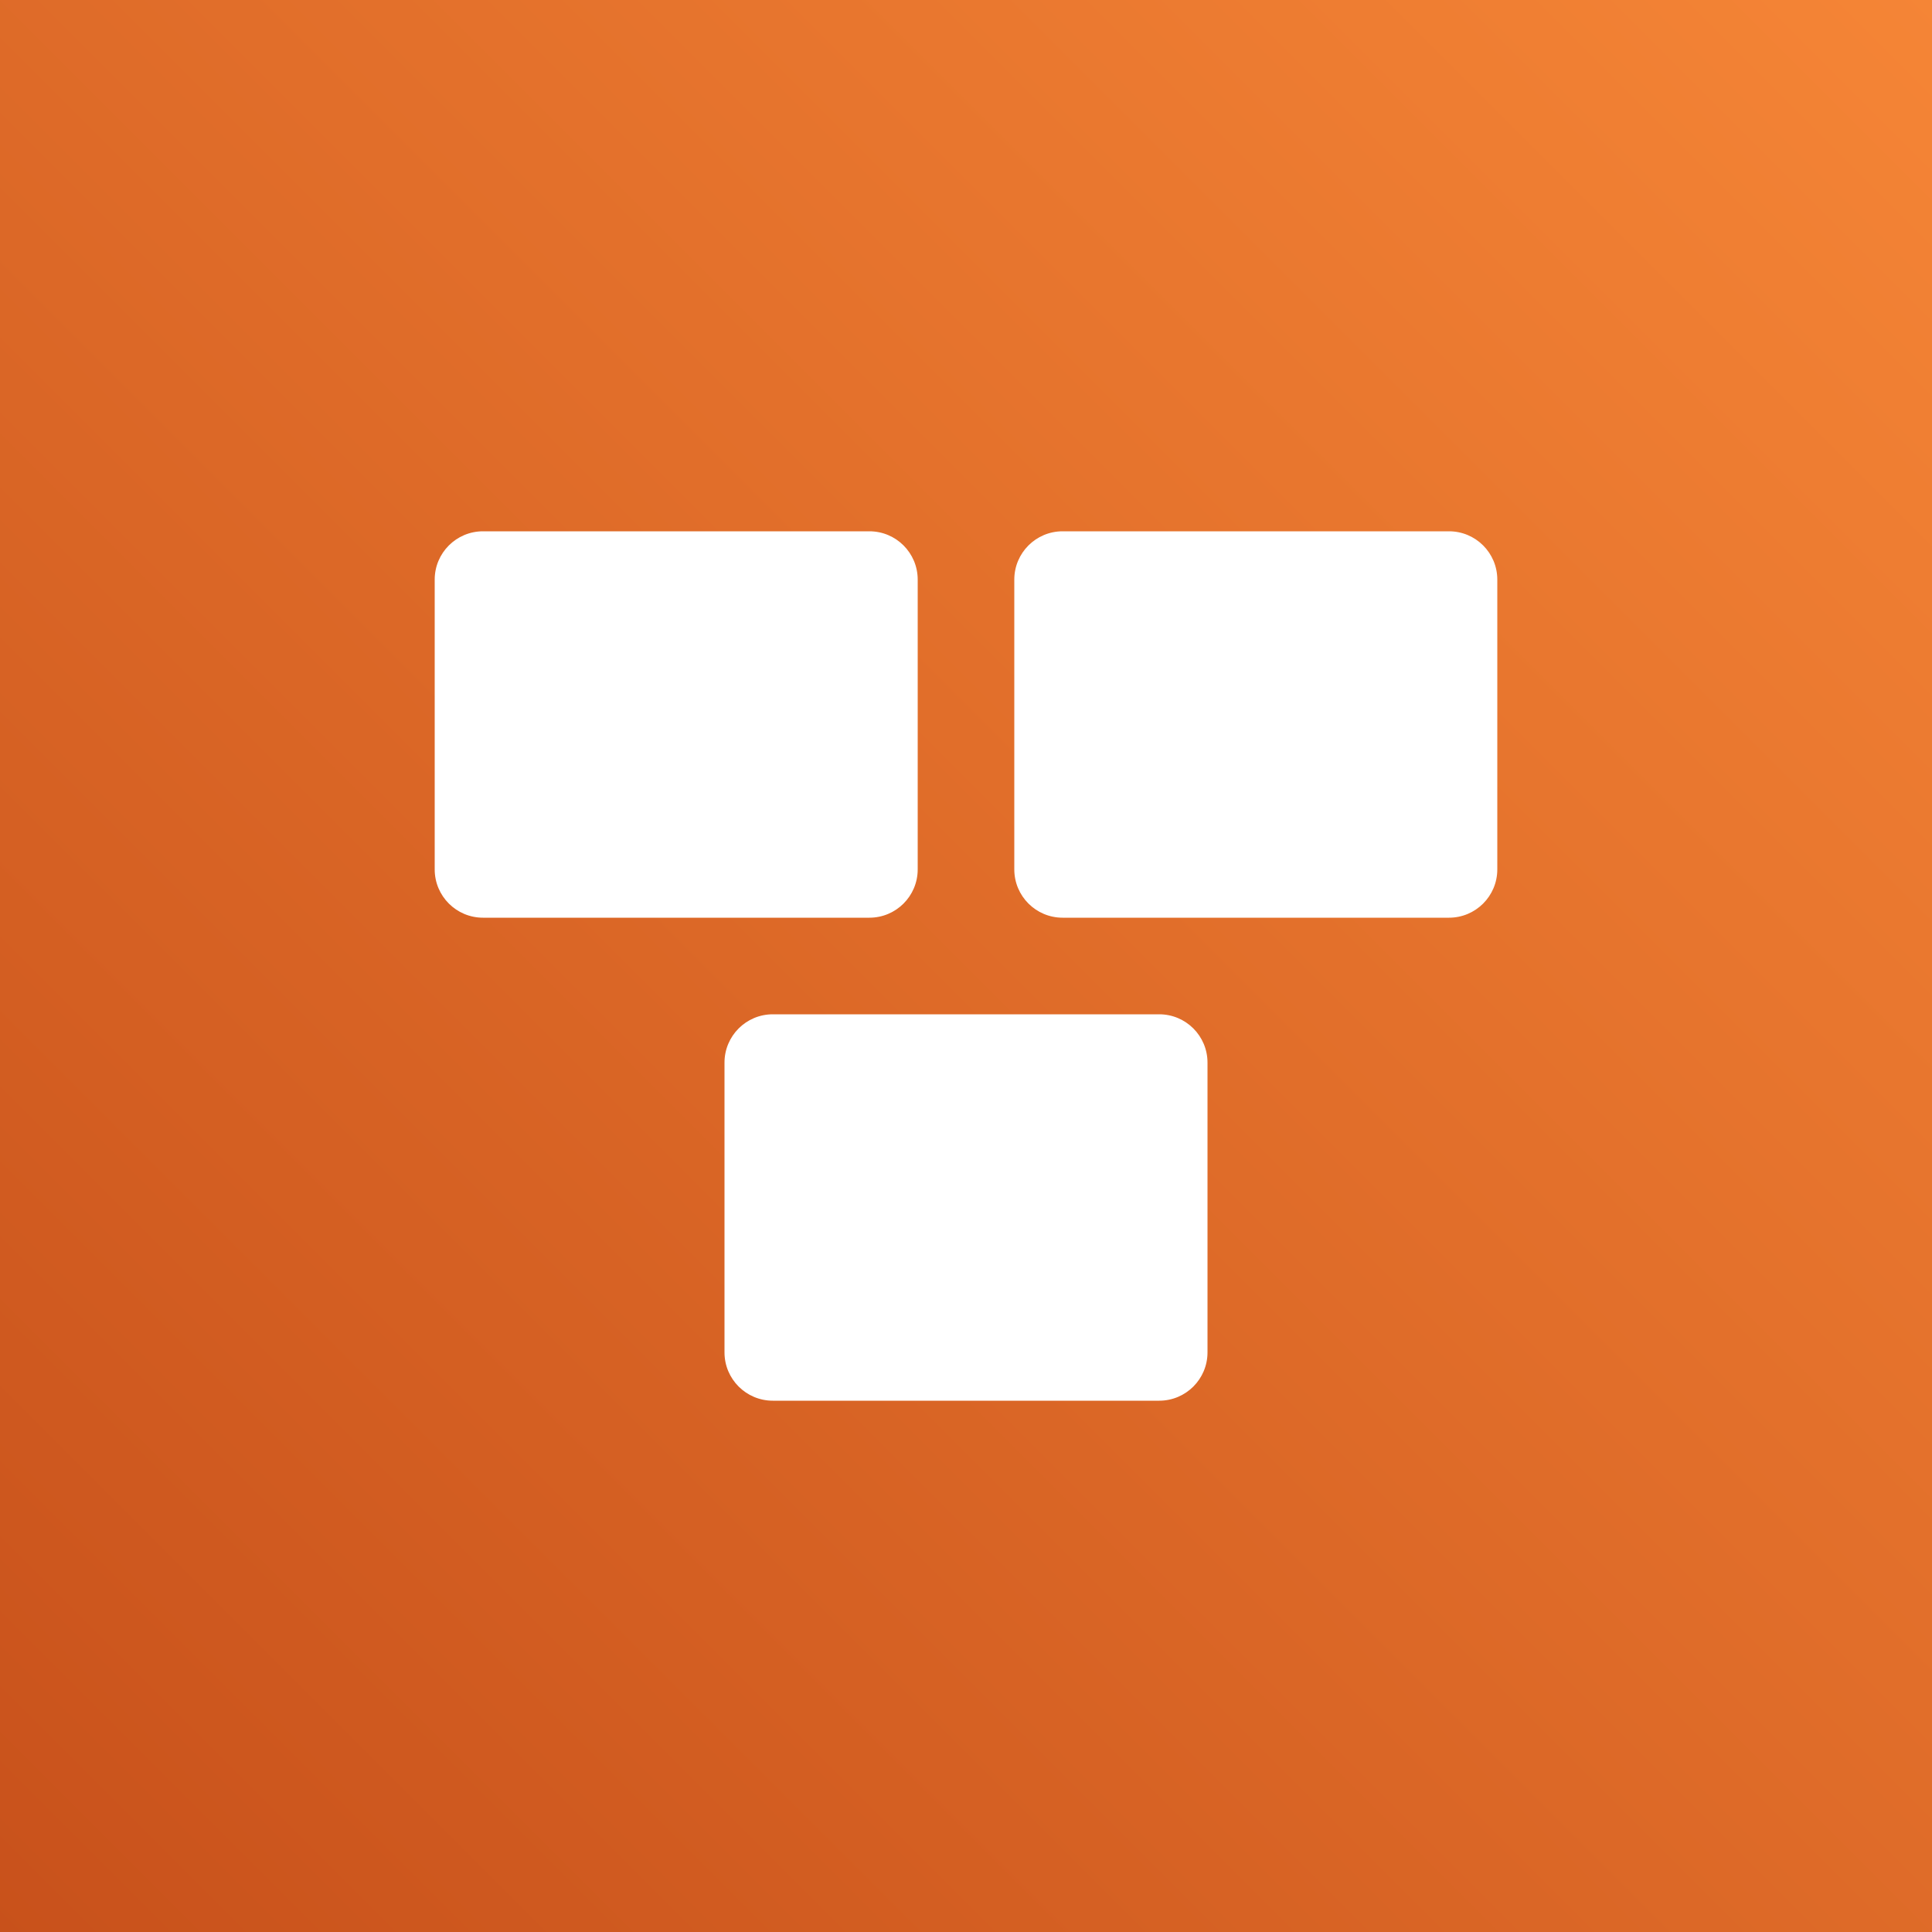
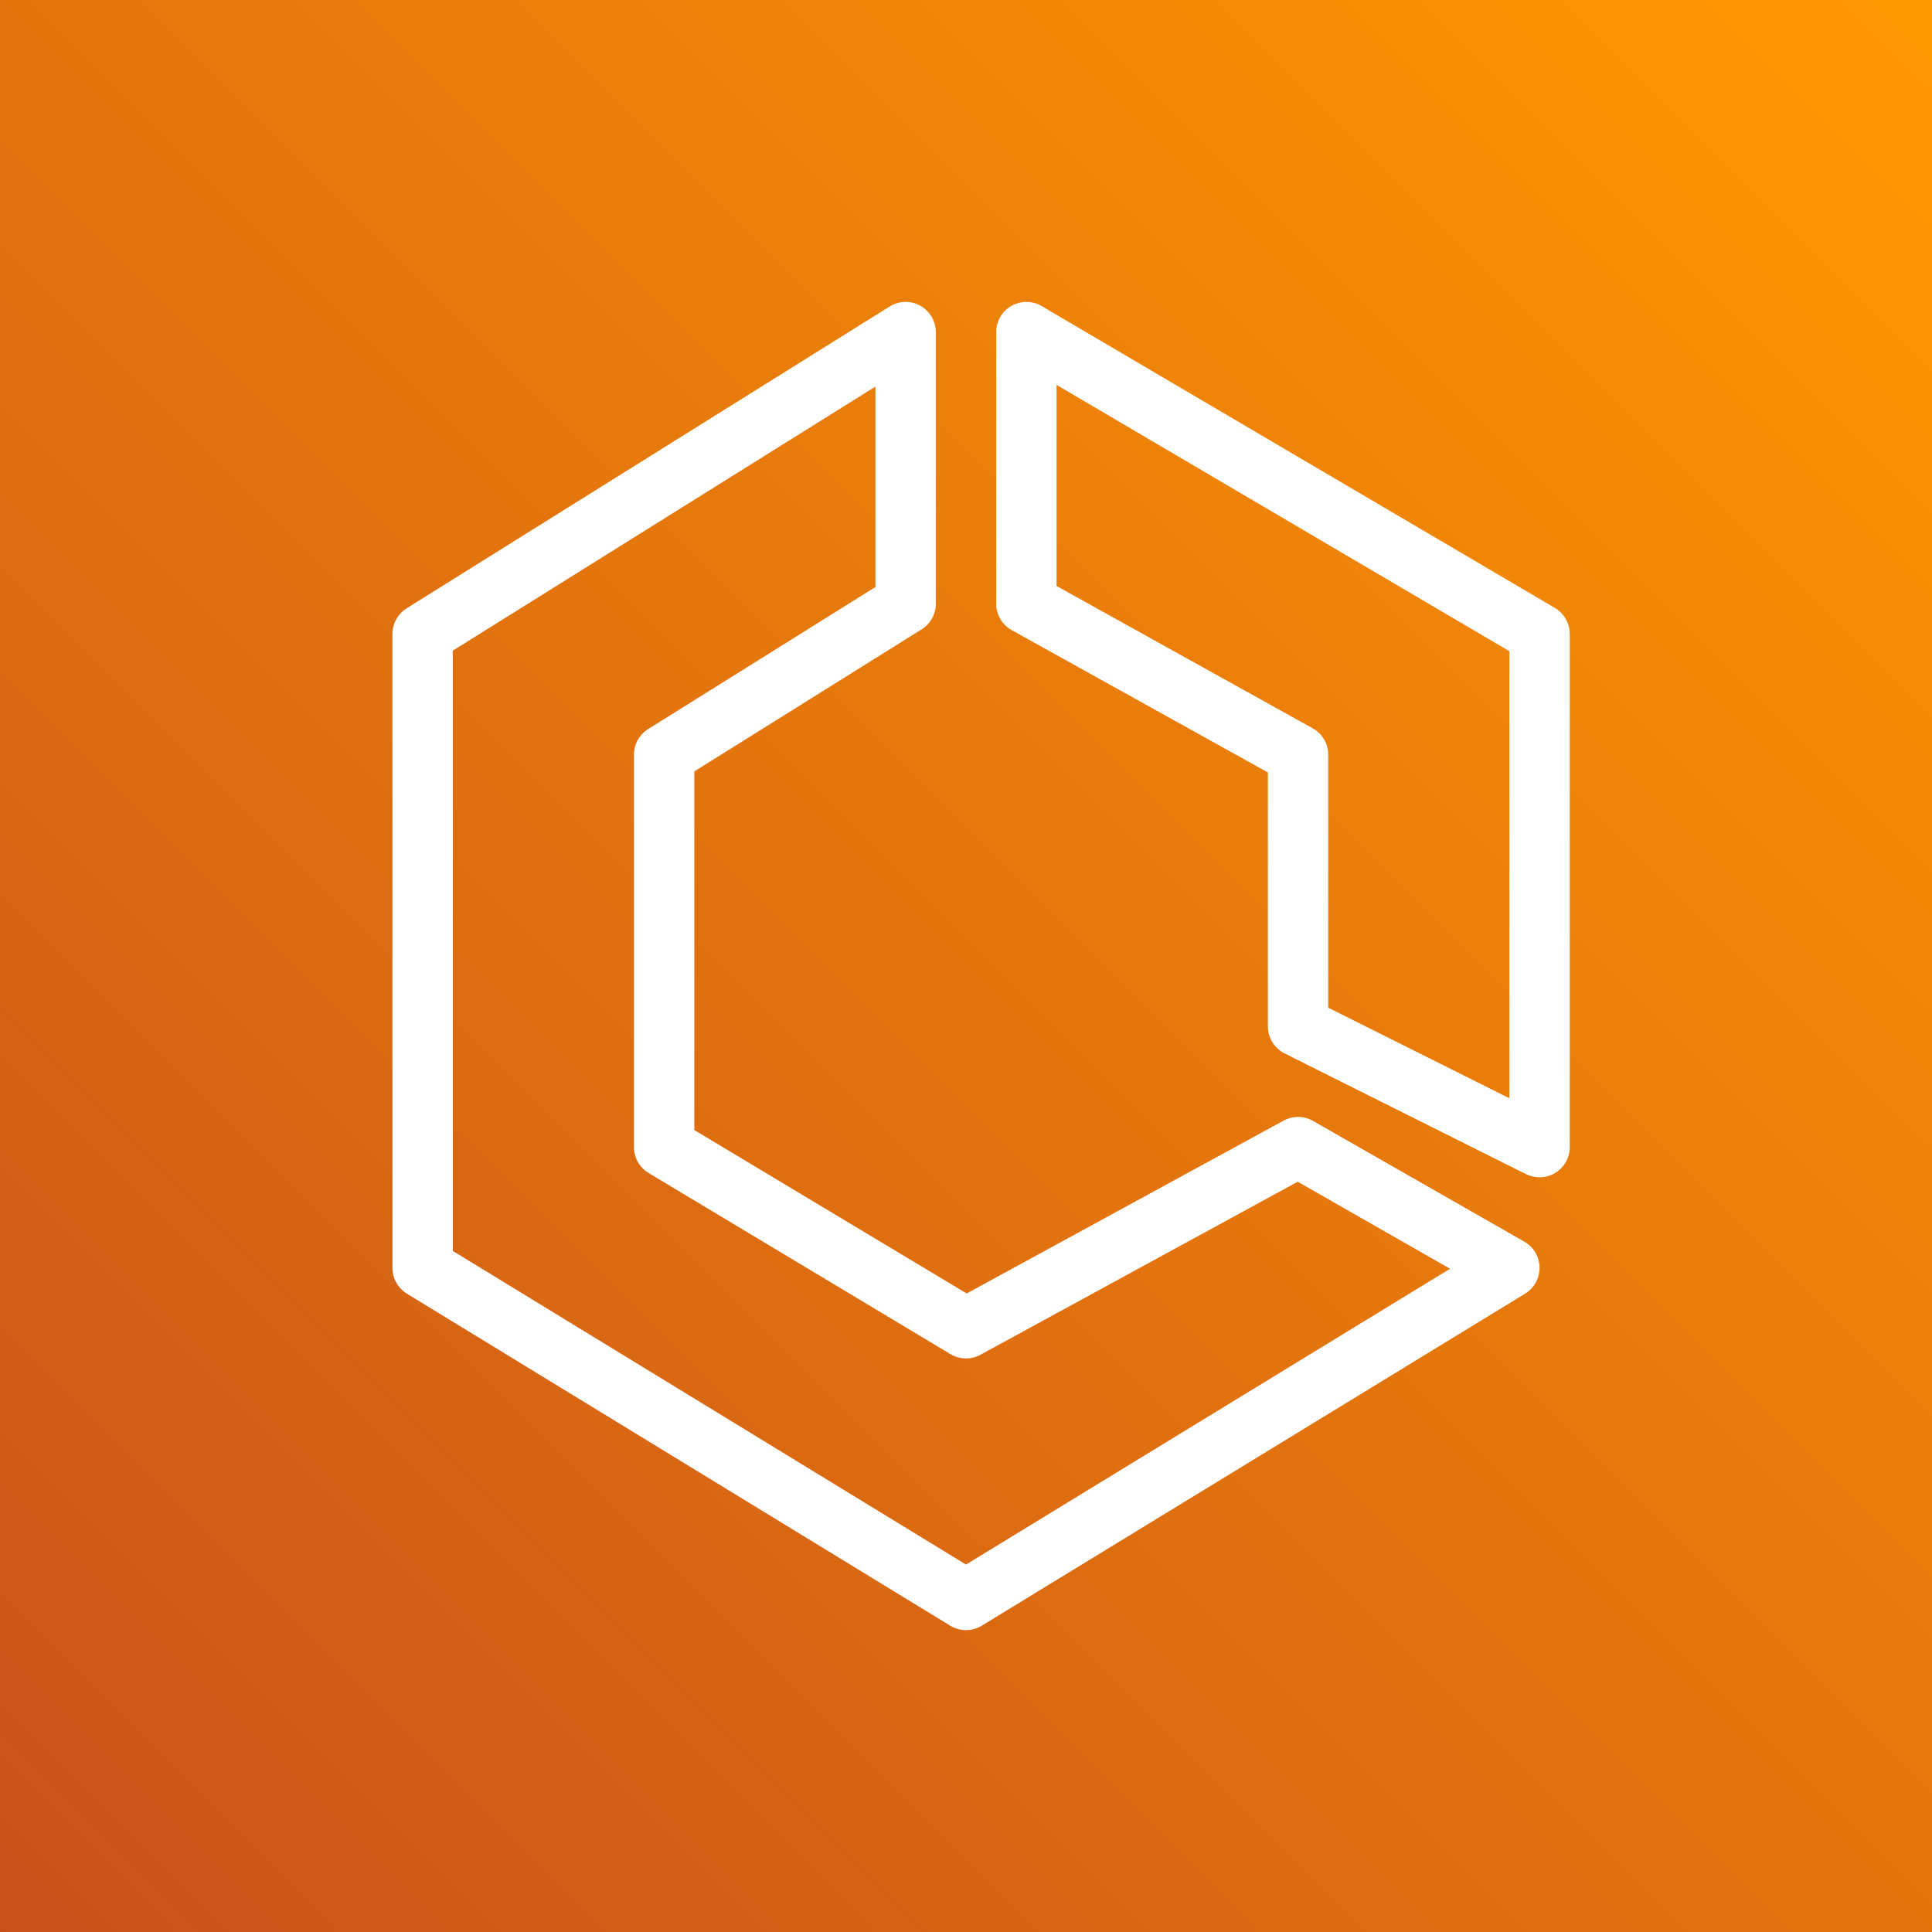
- <svg xmlns="http://www.w3.org/2000/svg" width="40" height="40">
+ <svg xmlns="http://www.w3.org/2000/svg" width="40" height="40" viewBox="0 0 64 64">
  <defs>
    <linearGradient x1="0%" y1="100%" x2="100%" y2="0%" id="a">
      <stop stop-color="#C8511B" offset="0%" />
-       <stop stop-color="#F58536" offset="100%" />
+       <stop stop-color="#FF9900" offset="100%" />
    </linearGradient>
  </defs>
  <g fill="none" fill-rule="evenodd">
-     <path d="M0 0h40v40H0z" fill="url(#a)" />
-     <g fill="#FFF">
-       <rect x="9" y="11" width="10" height="8" rx="1" />
-       <rect x="21" y="11" width="10" height="8" rx="1" />
-       <rect x="15" y="21" width="10" height="8" rx="1" />
+     <path d="M0 0h64v64H0z" fill="url(#a)" />
+     <g transform="translate(8, 8)" fill="#FFF">
+       <path d="M42,28.382 L36,25.382 L36,17 C36,16.637 35.803,16.302 35.485,16.126 L27,11.412 L27,4.75 L42,13.572 L42,28.382 Z M43.507,12.138 L26.507,2.139 C26.199,1.958 25.815,1.955 25.504,2.133 C25.192,2.311 25,2.642 25,3.001 L25,12 C25,12.363 25.197,12.698 25.515,12.874 L34,17.588 L34,26 C34,26.379 34.214,26.725 34.553,26.895 L42.553,30.895 C42.694,30.965 42.847,31 43,31 C43.183,31 43.365,30.95 43.525,30.851 C43.82,30.668 44,30.347 44,30 L44,13 C44,12.646 43.812,12.318 43.507,12.138 L43.507,12.138 Z M24,43.828 L7,33.439 L7,13.554 L21,4.805 L21,11.446 L13.47,16.152 C13.178,16.335 13,16.655 13,17 L13,30 C13,30.351 13.185,30.677 13.485,30.857 L23.485,36.857 C23.789,37.04 24.167,37.048 24.479,36.878 L34.988,31.146 L40.035,34.029 L24,43.828 Z M42.496,33.132 L35.496,29.132 C35.194,28.959 34.825,28.956 34.521,29.122 L24.023,34.848 L15,29.434 L15,17.554 L22.53,12.848 C22.822,12.665 23,12.345 23,12 L23,3.001 C23,2.637 22.803,2.303 22.484,2.126 C22.168,1.949 21.778,1.96 21.47,2.153 L5.47,12.152 C5.178,12.335 5,12.655 5,13 L5,34 C5,34.348 5.182,34.671 5.479,34.854 L23.479,45.854 C23.639,45.951 23.819,46 24,46 C24.181,46 24.361,45.951 24.521,45.854 L42.521,34.854 C42.823,34.669 43.005,34.339 43,33.985 C42.995,33.632 42.803,33.307 42.496,33.132 L42.496,33.132 Z" />
    </g>
  </g>
</svg>
